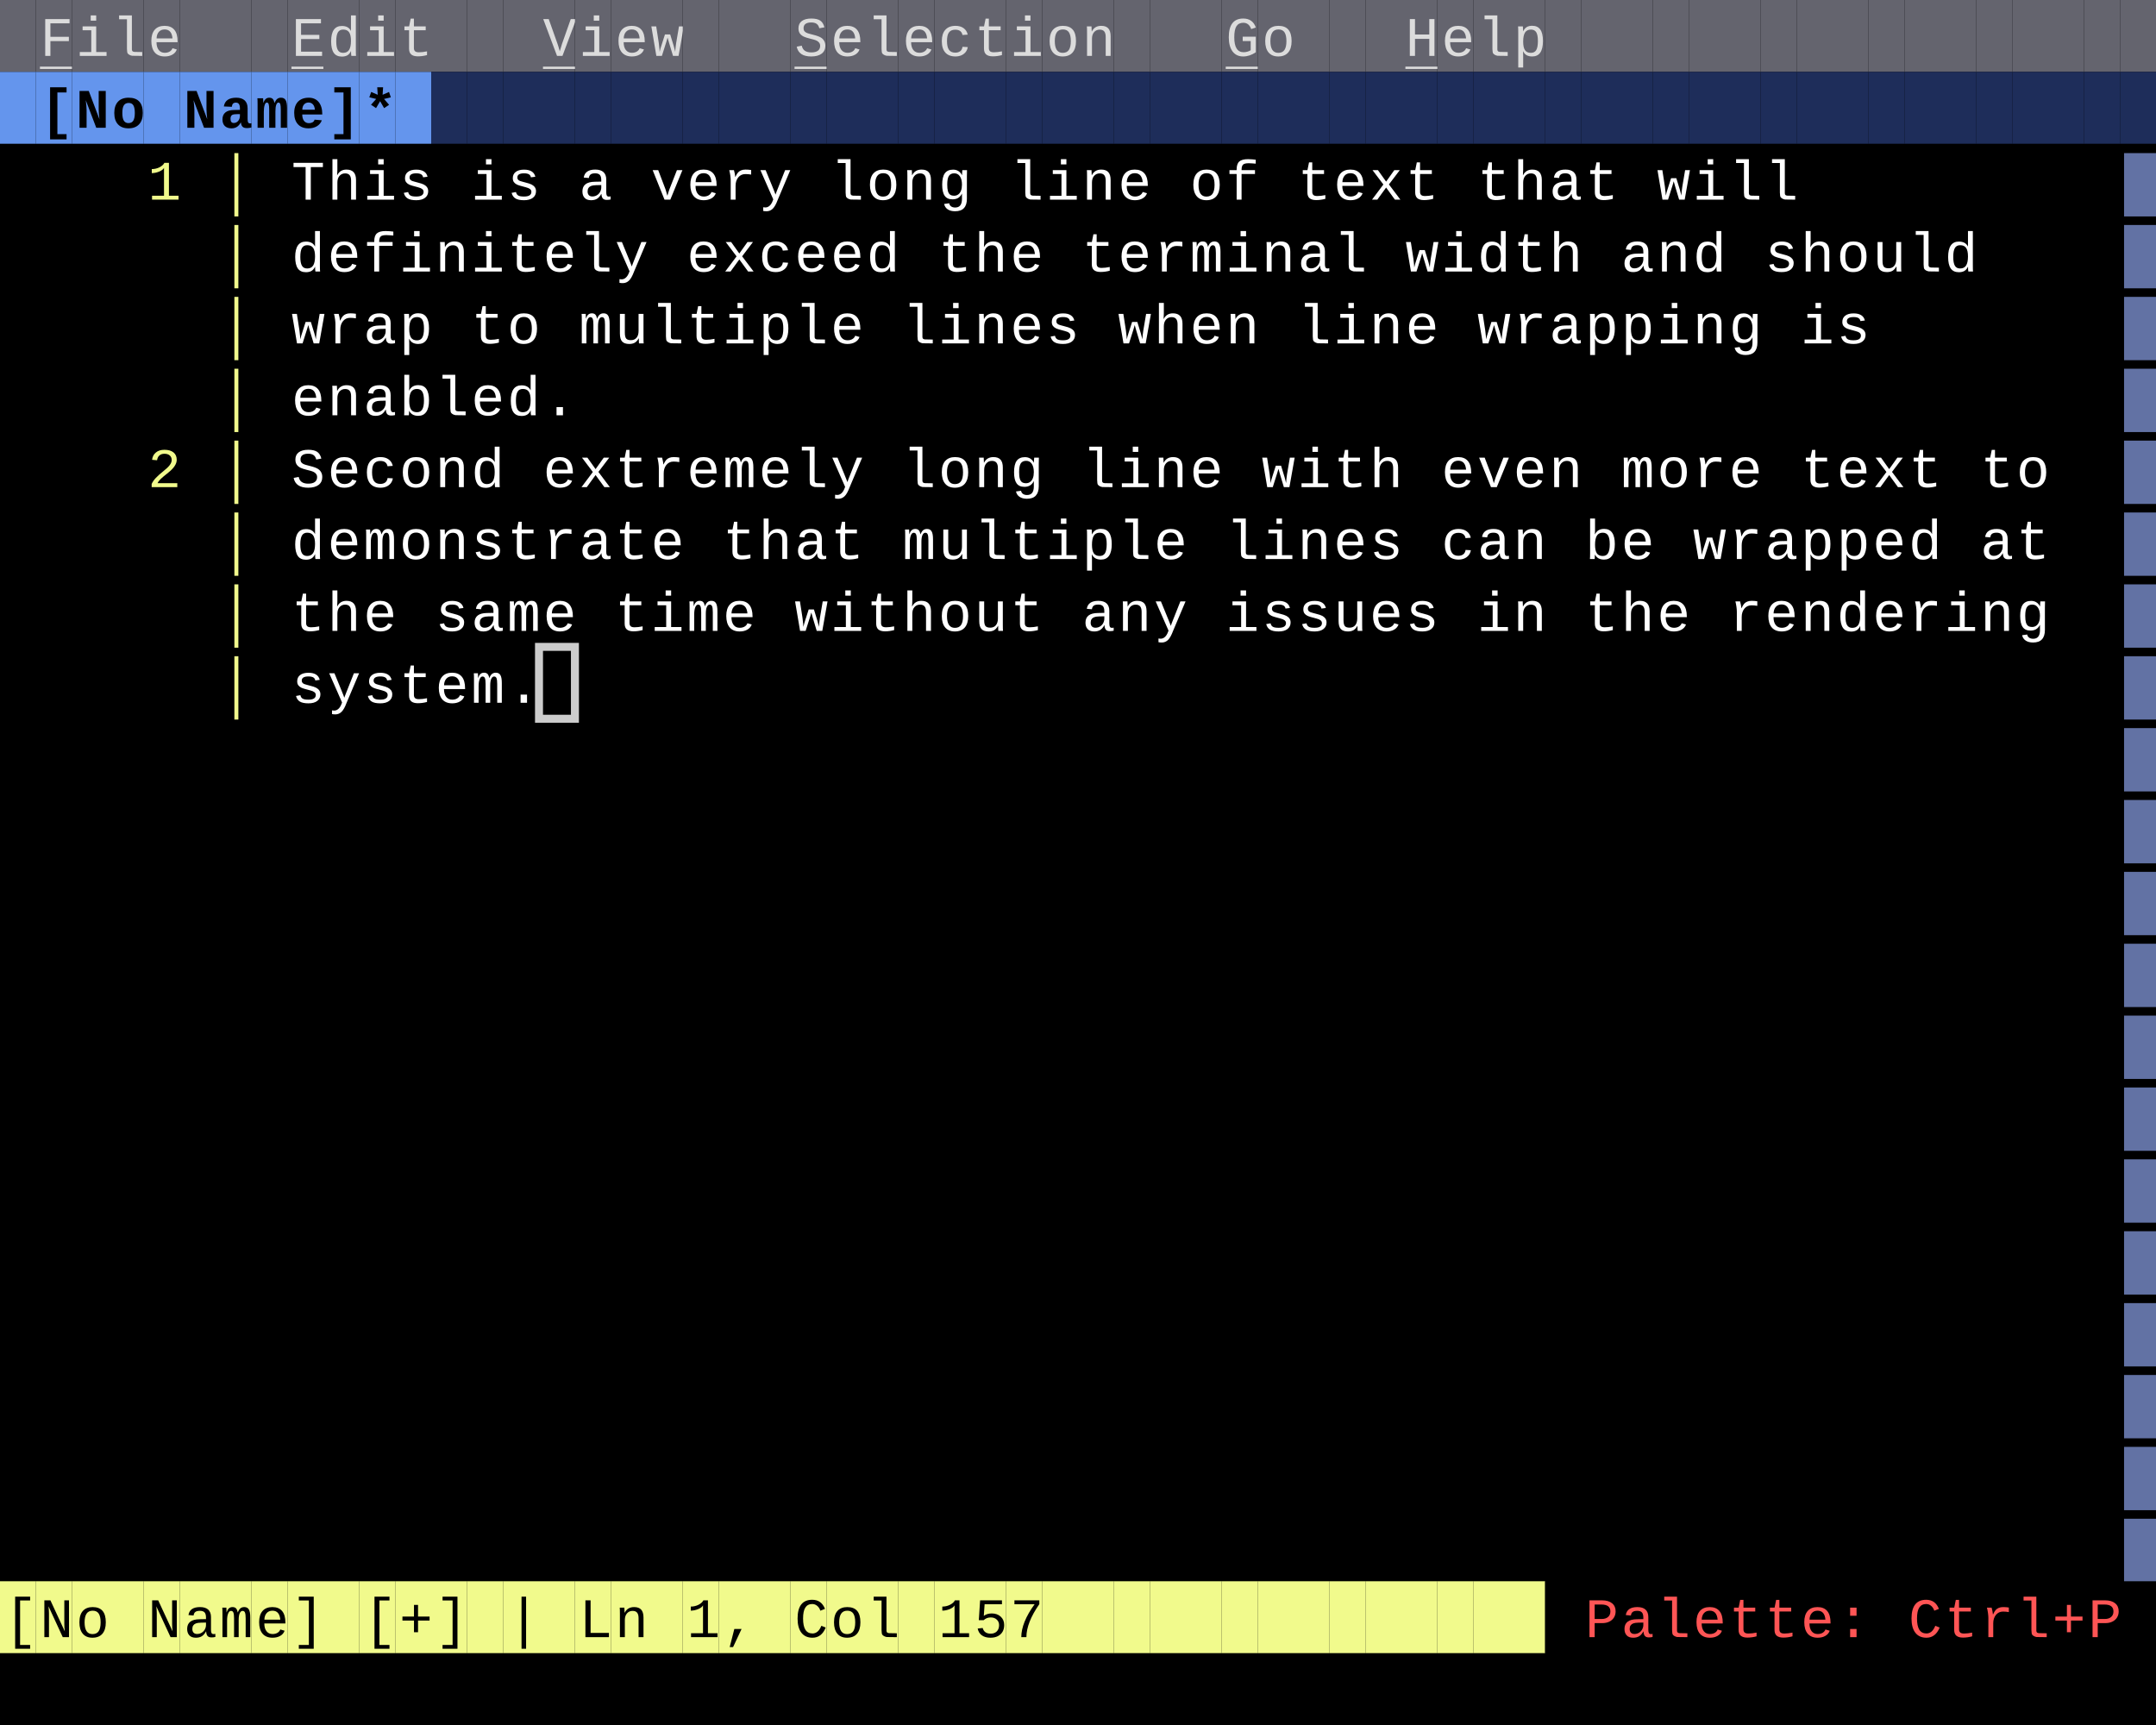
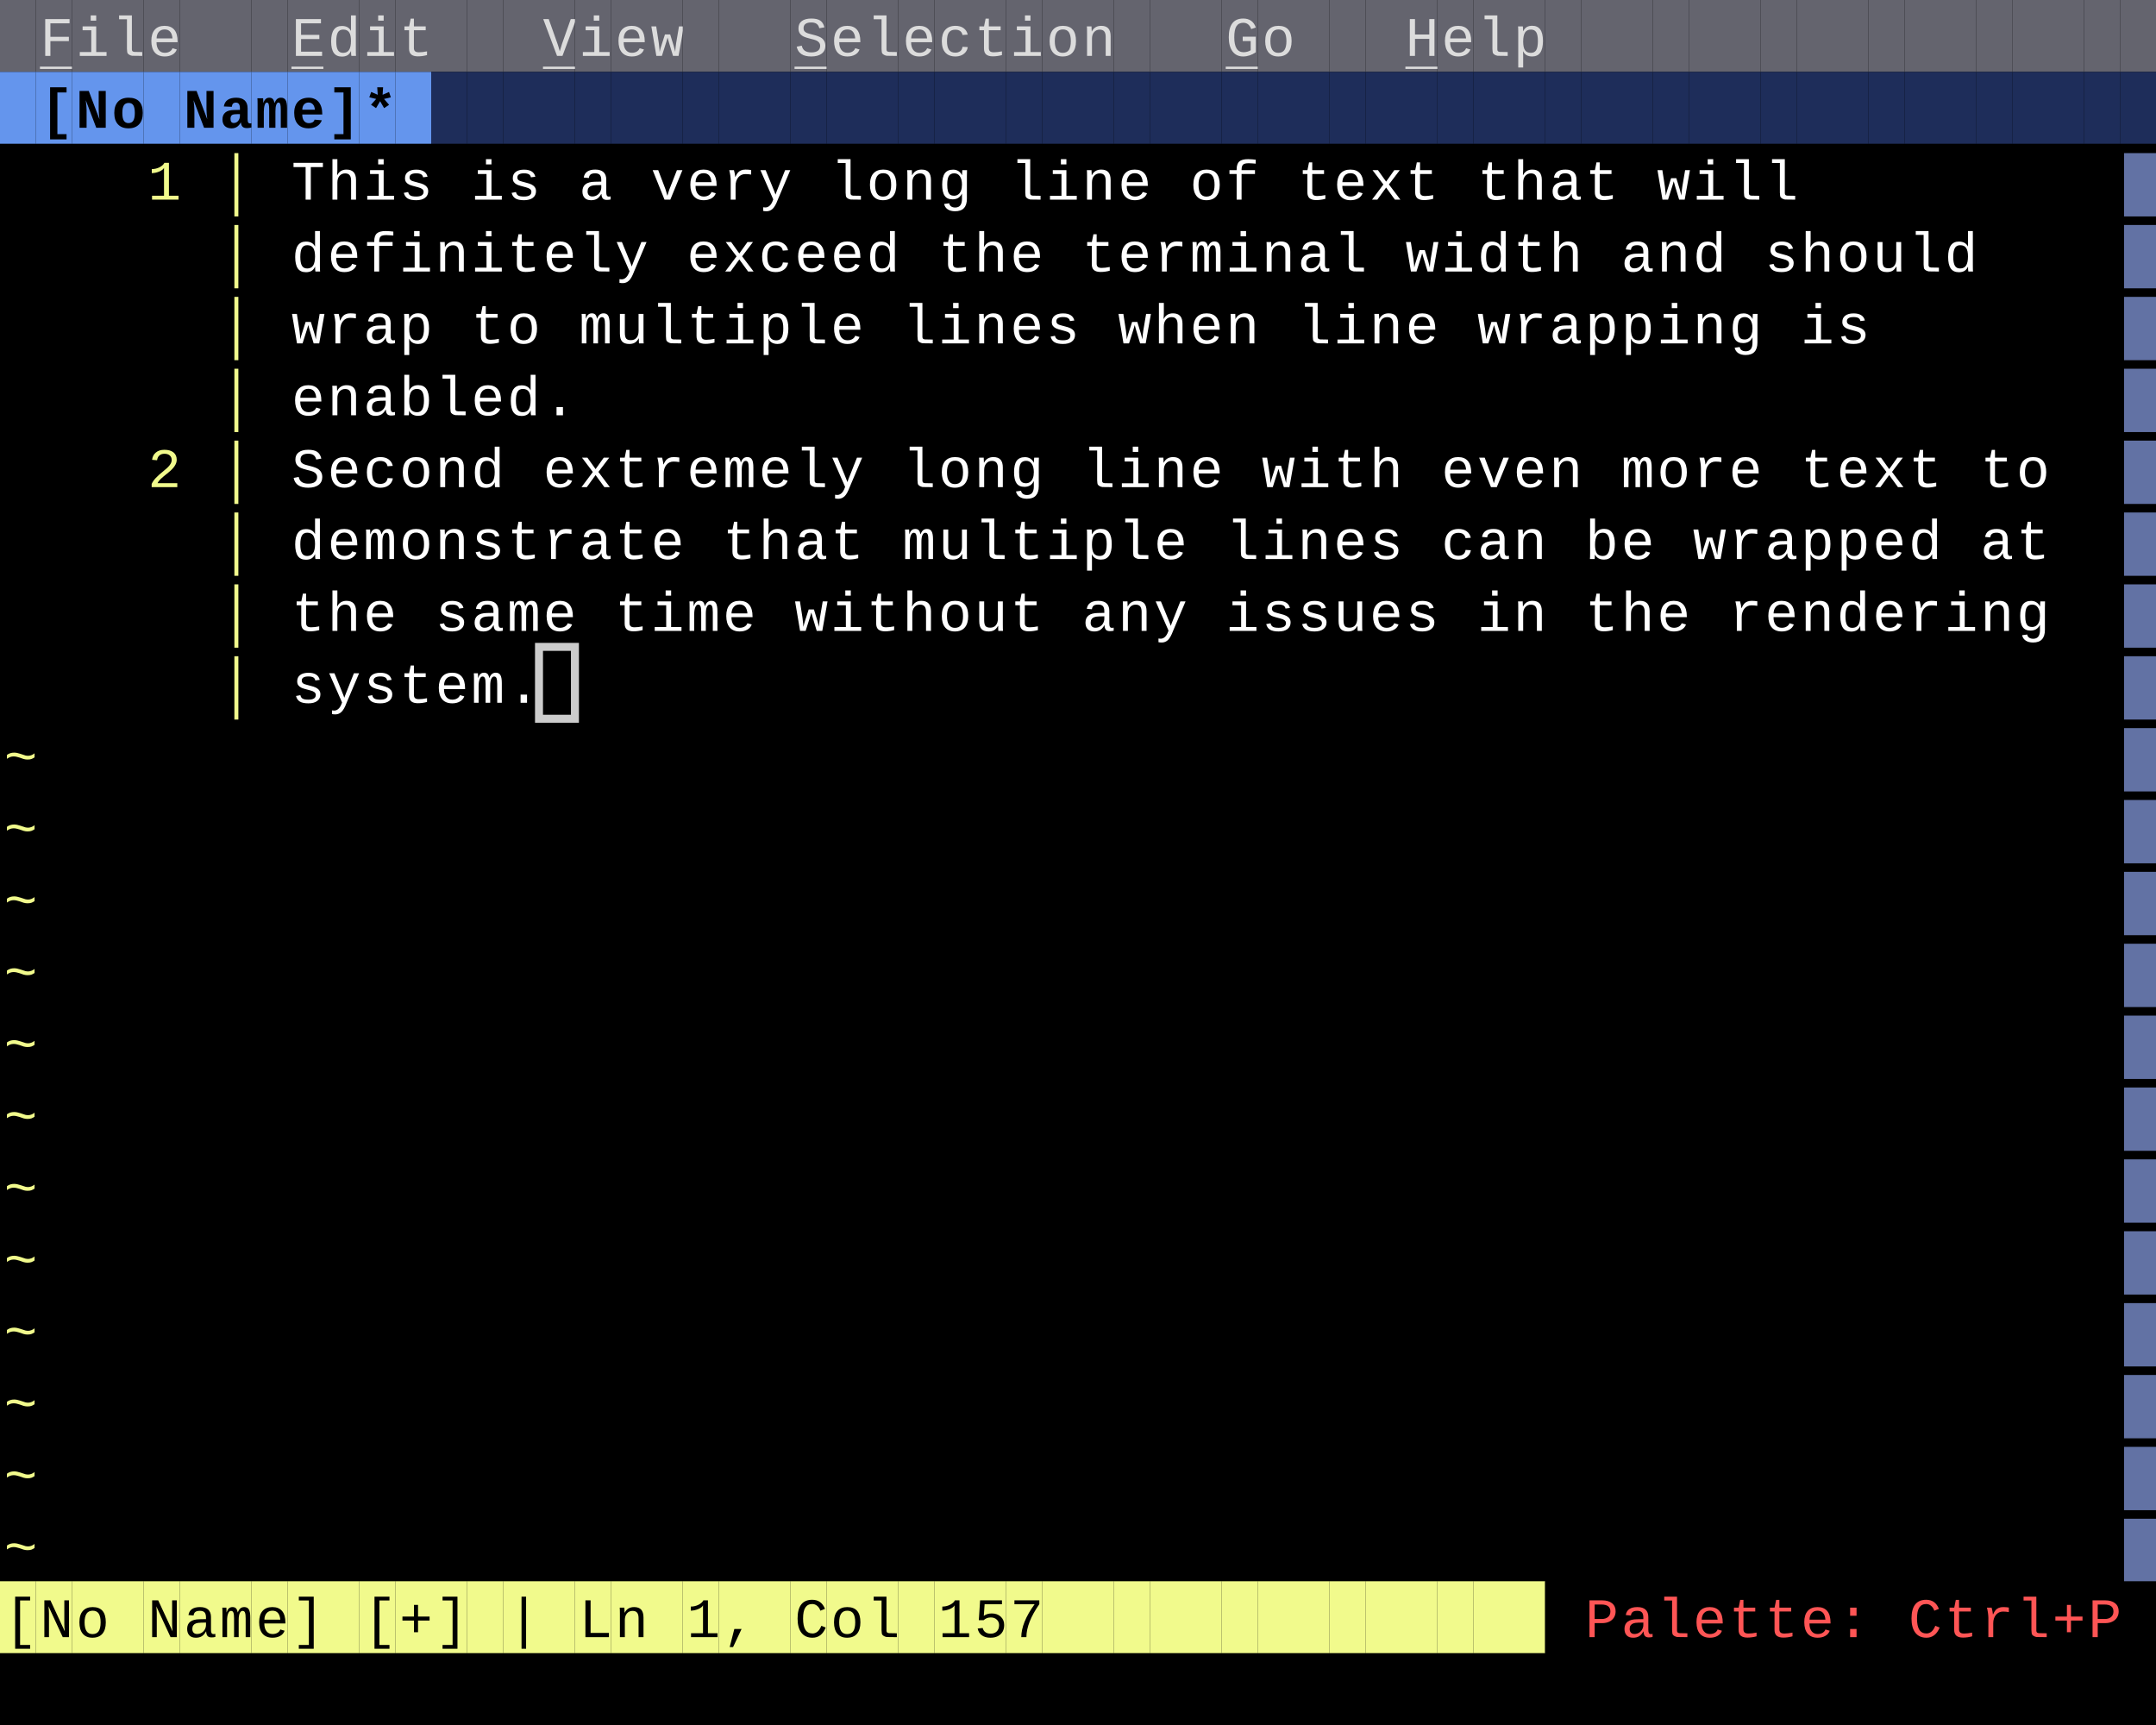
<svg xmlns="http://www.w3.org/2000/svg" width="540" height="432" viewBox="0 0 540 432">
  <style>
    .terminal { font-family: 'Courier New', 'Consolas', monospace; font-size: 14px; white-space: pre; }
</style>
  <rect width="100%" height="100%" fill="#000000" />
  <rect x="0" y="0" width="9" height="18" fill="#64646e" />
  <rect x="9" y="0" width="9" height="18" fill="#64646e" />
  <text x="10" y="14" fill="#dcdcdc" class="terminal" style="text-decoration:underline;">F</text>
  <rect x="18" y="0" width="9" height="18" fill="#64646e" />
  <text x="19" y="14" fill="#dcdcdc" class="terminal" style="">i</text>
  <rect x="27" y="0" width="9" height="18" fill="#64646e" />
  <text x="28" y="14" fill="#dcdcdc" class="terminal" style="">l</text>
  <rect x="36" y="0" width="9" height="18" fill="#64646e" />
  <text x="37" y="14" fill="#dcdcdc" class="terminal" style="">e</text>
  <rect x="45" y="0" width="9" height="18" fill="#64646e" />
  <rect x="54" y="0" width="9" height="18" fill="#64646e" />
  <rect x="63" y="0" width="9" height="18" fill="#64646e" />
  <rect x="72" y="0" width="9" height="18" fill="#64646e" />
  <text x="73" y="14" fill="#dcdcdc" class="terminal" style="text-decoration:underline;">E</text>
  <rect x="81" y="0" width="9" height="18" fill="#64646e" />
  <text x="82" y="14" fill="#dcdcdc" class="terminal" style="">d</text>
  <rect x="90" y="0" width="9" height="18" fill="#64646e" />
  <text x="91" y="14" fill="#dcdcdc" class="terminal" style="">i</text>
  <rect x="99" y="0" width="9" height="18" fill="#64646e" />
  <text x="100" y="14" fill="#dcdcdc" class="terminal" style="">t</text>
  <rect x="108" y="0" width="9" height="18" fill="#64646e" />
  <rect x="117" y="0" width="9" height="18" fill="#64646e" />
  <rect x="126" y="0" width="9" height="18" fill="#64646e" />
  <rect x="135" y="0" width="9" height="18" fill="#64646e" />
  <text x="136" y="14" fill="#dcdcdc" class="terminal" style="text-decoration:underline;">V</text>
  <rect x="144" y="0" width="9" height="18" fill="#64646e" />
  <text x="145" y="14" fill="#dcdcdc" class="terminal" style="">i</text>
  <rect x="153" y="0" width="9" height="18" fill="#64646e" />
  <text x="154" y="14" fill="#dcdcdc" class="terminal" style="">e</text>
  <rect x="162" y="0" width="9" height="18" fill="#64646e" />
  <text x="163" y="14" fill="#dcdcdc" class="terminal" style="">w</text>
  <rect x="171" y="0" width="9" height="18" fill="#64646e" />
  <rect x="180" y="0" width="9" height="18" fill="#64646e" />
  <rect x="189" y="0" width="9" height="18" fill="#64646e" />
  <rect x="198" y="0" width="9" height="18" fill="#64646e" />
  <text x="199" y="14" fill="#dcdcdc" class="terminal" style="text-decoration:underline;">S</text>
  <rect x="207" y="0" width="9" height="18" fill="#64646e" />
  <text x="208" y="14" fill="#dcdcdc" class="terminal" style="">e</text>
  <rect x="216" y="0" width="9" height="18" fill="#64646e" />
  <text x="217" y="14" fill="#dcdcdc" class="terminal" style="">l</text>
  <rect x="225" y="0" width="9" height="18" fill="#64646e" />
  <text x="226" y="14" fill="#dcdcdc" class="terminal" style="">e</text>
  <rect x="234" y="0" width="9" height="18" fill="#64646e" />
  <text x="235" y="14" fill="#dcdcdc" class="terminal" style="">c</text>
  <rect x="243" y="0" width="9" height="18" fill="#64646e" />
  <text x="244" y="14" fill="#dcdcdc" class="terminal" style="">t</text>
  <rect x="252" y="0" width="9" height="18" fill="#64646e" />
  <text x="253" y="14" fill="#dcdcdc" class="terminal" style="">i</text>
  <rect x="261" y="0" width="9" height="18" fill="#64646e" />
  <text x="262" y="14" fill="#dcdcdc" class="terminal" style="">o</text>
  <rect x="270" y="0" width="9" height="18" fill="#64646e" />
  <text x="271" y="14" fill="#dcdcdc" class="terminal" style="">n</text>
  <rect x="279" y="0" width="9" height="18" fill="#64646e" />
  <rect x="288" y="0" width="9" height="18" fill="#64646e" />
  <rect x="297" y="0" width="9" height="18" fill="#64646e" />
  <rect x="306" y="0" width="9" height="18" fill="#64646e" />
  <text x="307" y="14" fill="#dcdcdc" class="terminal" style="text-decoration:underline;">G</text>
  <rect x="315" y="0" width="9" height="18" fill="#64646e" />
  <text x="316" y="14" fill="#dcdcdc" class="terminal" style="">o</text>
  <rect x="324" y="0" width="9" height="18" fill="#64646e" />
  <rect x="333" y="0" width="9" height="18" fill="#64646e" />
  <rect x="342" y="0" width="9" height="18" fill="#64646e" />
  <rect x="351" y="0" width="9" height="18" fill="#64646e" />
  <text x="352" y="14" fill="#dcdcdc" class="terminal" style="text-decoration:underline;">H</text>
  <rect x="360" y="0" width="9" height="18" fill="#64646e" />
  <text x="361" y="14" fill="#dcdcdc" class="terminal" style="">e</text>
  <rect x="369" y="0" width="9" height="18" fill="#64646e" />
  <text x="370" y="14" fill="#dcdcdc" class="terminal" style="">l</text>
  <rect x="378" y="0" width="9" height="18" fill="#64646e" />
  <text x="379" y="14" fill="#dcdcdc" class="terminal" style="">p</text>
  <rect x="387" y="0" width="9" height="18" fill="#64646e" />
  <rect x="396" y="0" width="9" height="18" fill="#64646e" />
  <rect x="405" y="0" width="9" height="18" fill="#64646e" />
  <rect x="414" y="0" width="9" height="18" fill="#64646e" />
  <rect x="423" y="0" width="9" height="18" fill="#64646e" />
  <rect x="432" y="0" width="9" height="18" fill="#64646e" />
  <rect x="441" y="0" width="9" height="18" fill="#64646e" />
  <rect x="450" y="0" width="9" height="18" fill="#64646e" />
  <rect x="459" y="0" width="9" height="18" fill="#64646e" />
  <rect x="468" y="0" width="9" height="18" fill="#64646e" />
  <rect x="477" y="0" width="9" height="18" fill="#64646e" />
  <rect x="486" y="0" width="9" height="18" fill="#64646e" />
  <rect x="495" y="0" width="9" height="18" fill="#64646e" />
  <rect x="504" y="0" width="9" height="18" fill="#64646e" />
  <rect x="513" y="0" width="9" height="18" fill="#64646e" />
  <rect x="522" y="0" width="9" height="18" fill="#64646e" />
  <rect x="531" y="0" width="9" height="18" fill="#64646e" />
  <rect x="0" y="18" width="9" height="18" fill="#6495ed" />
  <rect x="9" y="18" width="9" height="18" fill="#6495ed" />
  <text x="10" y="32" fill="#000000" class="terminal" style="font-weight:bold;">[</text>
  <rect x="18" y="18" width="9" height="18" fill="#6495ed" />
  <text x="19" y="32" fill="#000000" class="terminal" style="font-weight:bold;">N</text>
  <rect x="27" y="18" width="9" height="18" fill="#6495ed" />
  <text x="28" y="32" fill="#000000" class="terminal" style="font-weight:bold;">o</text>
  <rect x="36" y="18" width="9" height="18" fill="#6495ed" />
  <rect x="45" y="18" width="9" height="18" fill="#6495ed" />
  <text x="46" y="32" fill="#000000" class="terminal" style="font-weight:bold;">N</text>
  <rect x="54" y="18" width="9" height="18" fill="#6495ed" />
  <text x="55" y="32" fill="#000000" class="terminal" style="font-weight:bold;">a</text>
  <rect x="63" y="18" width="9" height="18" fill="#6495ed" />
  <text x="64" y="32" fill="#000000" class="terminal" style="font-weight:bold;">m</text>
  <rect x="72" y="18" width="9" height="18" fill="#6495ed" />
  <text x="73" y="32" fill="#000000" class="terminal" style="font-weight:bold;">e</text>
  <rect x="81" y="18" width="9" height="18" fill="#6495ed" />
  <text x="82" y="32" fill="#000000" class="terminal" style="font-weight:bold;">]</text>
  <rect x="90" y="18" width="9" height="18" fill="#6495ed" />
  <text x="91" y="32" fill="#000000" class="terminal" style="font-weight:bold;">*</text>
  <rect x="99" y="18" width="9" height="18" fill="#6495ed" />
  <rect x="108" y="18" width="9" height="18" fill="#1e2d5a" />
  <rect x="117" y="18" width="9" height="18" fill="#1e2d5a" />
  <rect x="126" y="18" width="9" height="18" fill="#1e2d5a" />
  <rect x="135" y="18" width="9" height="18" fill="#1e2d5a" />
  <rect x="144" y="18" width="9" height="18" fill="#1e2d5a" />
  <rect x="153" y="18" width="9" height="18" fill="#1e2d5a" />
  <rect x="162" y="18" width="9" height="18" fill="#1e2d5a" />
  <rect x="171" y="18" width="9" height="18" fill="#1e2d5a" />
  <rect x="180" y="18" width="9" height="18" fill="#1e2d5a" />
  <rect x="189" y="18" width="9" height="18" fill="#1e2d5a" />
  <rect x="198" y="18" width="9" height="18" fill="#1e2d5a" />
  <rect x="207" y="18" width="9" height="18" fill="#1e2d5a" />
  <rect x="216" y="18" width="9" height="18" fill="#1e2d5a" />
  <rect x="225" y="18" width="9" height="18" fill="#1e2d5a" />
  <rect x="234" y="18" width="9" height="18" fill="#1e2d5a" />
  <rect x="243" y="18" width="9" height="18" fill="#1e2d5a" />
  <rect x="252" y="18" width="9" height="18" fill="#1e2d5a" />
  <rect x="261" y="18" width="9" height="18" fill="#1e2d5a" />
  <rect x="270" y="18" width="9" height="18" fill="#1e2d5a" />
  <rect x="279" y="18" width="9" height="18" fill="#1e2d5a" />
  <rect x="288" y="18" width="9" height="18" fill="#1e2d5a" />
  <rect x="297" y="18" width="9" height="18" fill="#1e2d5a" />
  <rect x="306" y="18" width="9" height="18" fill="#1e2d5a" />
  <rect x="315" y="18" width="9" height="18" fill="#1e2d5a" />
  <rect x="324" y="18" width="9" height="18" fill="#1e2d5a" />
  <rect x="333" y="18" width="9" height="18" fill="#1e2d5a" />
  <rect x="342" y="18" width="9" height="18" fill="#1e2d5a" />
  <rect x="351" y="18" width="9" height="18" fill="#1e2d5a" />
  <rect x="360" y="18" width="9" height="18" fill="#1e2d5a" />
  <rect x="369" y="18" width="9" height="18" fill="#1e2d5a" />
  <rect x="378" y="18" width="9" height="18" fill="#1e2d5a" />
  <rect x="387" y="18" width="9" height="18" fill="#1e2d5a" />
  <rect x="396" y="18" width="9" height="18" fill="#1e2d5a" />
  <rect x="405" y="18" width="9" height="18" fill="#1e2d5a" />
  <rect x="414" y="18" width="9" height="18" fill="#1e2d5a" />
  <rect x="423" y="18" width="9" height="18" fill="#1e2d5a" />
  <rect x="432" y="18" width="9" height="18" fill="#1e2d5a" />
  <rect x="441" y="18" width="9" height="18" fill="#1e2d5a" />
  <rect x="450" y="18" width="9" height="18" fill="#1e2d5a" />
  <rect x="459" y="18" width="9" height="18" fill="#1e2d5a" />
  <rect x="468" y="18" width="9" height="18" fill="#1e2d5a" />
  <rect x="477" y="18" width="9" height="18" fill="#1e2d5a" />
  <rect x="486" y="18" width="9" height="18" fill="#1e2d5a" />
  <rect x="495" y="18" width="9" height="18" fill="#1e2d5a" />
  <rect x="504" y="18" width="9" height="18" fill="#1e2d5a" />
  <rect x="513" y="18" width="9" height="18" fill="#1e2d5a" />
  <rect x="522" y="18" width="9" height="18" fill="#1e2d5a" />
  <rect x="531" y="18" width="9" height="18" fill="#1e2d5a" />
  <text x="37" y="50" fill="#f1fa8c" class="terminal" style="">1</text>
  <text x="55" y="50" fill="#f1fa8c" class="terminal" style="">│</text>
  <text x="73" y="50" fill="#ffffff" class="terminal" style="">T</text>
  <text x="82" y="50" fill="#ffffff" class="terminal" style="">h</text>
  <text x="91" y="50" fill="#ffffff" class="terminal" style="">i</text>
  <text x="100" y="50" fill="#ffffff" class="terminal" style="">s</text>
  <text x="118" y="50" fill="#ffffff" class="terminal" style="">i</text>
  <text x="127" y="50" fill="#ffffff" class="terminal" style="">s</text>
  <text x="145" y="50" fill="#ffffff" class="terminal" style="">a</text>
  <text x="163" y="50" fill="#ffffff" class="terminal" style="">v</text>
  <text x="172" y="50" fill="#ffffff" class="terminal" style="">e</text>
  <text x="181" y="50" fill="#ffffff" class="terminal" style="">r</text>
  <text x="190" y="50" fill="#ffffff" class="terminal" style="">y</text>
  <text x="208" y="50" fill="#ffffff" class="terminal" style="">l</text>
  <text x="217" y="50" fill="#ffffff" class="terminal" style="">o</text>
  <text x="226" y="50" fill="#ffffff" class="terminal" style="">n</text>
  <text x="235" y="50" fill="#ffffff" class="terminal" style="">g</text>
  <text x="253" y="50" fill="#ffffff" class="terminal" style="">l</text>
  <text x="262" y="50" fill="#ffffff" class="terminal" style="">i</text>
  <text x="271" y="50" fill="#ffffff" class="terminal" style="">n</text>
  <text x="280" y="50" fill="#ffffff" class="terminal" style="">e</text>
  <text x="298" y="50" fill="#ffffff" class="terminal" style="">o</text>
  <text x="307" y="50" fill="#ffffff" class="terminal" style="">f</text>
  <text x="325" y="50" fill="#ffffff" class="terminal" style="">t</text>
  <text x="334" y="50" fill="#ffffff" class="terminal" style="">e</text>
  <text x="343" y="50" fill="#ffffff" class="terminal" style="">x</text>
  <text x="352" y="50" fill="#ffffff" class="terminal" style="">t</text>
  <text x="370" y="50" fill="#ffffff" class="terminal" style="">t</text>
  <text x="379" y="50" fill="#ffffff" class="terminal" style="">h</text>
  <text x="388" y="50" fill="#ffffff" class="terminal" style="">a</text>
  <text x="397" y="50" fill="#ffffff" class="terminal" style="">t</text>
  <text x="415" y="50" fill="#ffffff" class="terminal" style="">w</text>
  <text x="424" y="50" fill="#ffffff" class="terminal" style="">i</text>
  <text x="433" y="50" fill="#ffffff" class="terminal" style="">l</text>
  <text x="442" y="50" fill="#ffffff" class="terminal" style="">l</text>
  <text x="532" y="50" fill="#6272a4" class="terminal" style="">█</text>
  <text x="55" y="68" fill="#f1fa8c" class="terminal" style="">│</text>
  <text x="73" y="68" fill="#ffffff" class="terminal" style="">d</text>
  <text x="82" y="68" fill="#ffffff" class="terminal" style="">e</text>
  <text x="91" y="68" fill="#ffffff" class="terminal" style="">f</text>
  <text x="100" y="68" fill="#ffffff" class="terminal" style="">i</text>
  <text x="109" y="68" fill="#ffffff" class="terminal" style="">n</text>
  <text x="118" y="68" fill="#ffffff" class="terminal" style="">i</text>
  <text x="127" y="68" fill="#ffffff" class="terminal" style="">t</text>
  <text x="136" y="68" fill="#ffffff" class="terminal" style="">e</text>
  <text x="145" y="68" fill="#ffffff" class="terminal" style="">l</text>
  <text x="154" y="68" fill="#ffffff" class="terminal" style="">y</text>
  <text x="172" y="68" fill="#ffffff" class="terminal" style="">e</text>
  <text x="181" y="68" fill="#ffffff" class="terminal" style="">x</text>
  <text x="190" y="68" fill="#ffffff" class="terminal" style="">c</text>
  <text x="199" y="68" fill="#ffffff" class="terminal" style="">e</text>
  <text x="208" y="68" fill="#ffffff" class="terminal" style="">e</text>
  <text x="217" y="68" fill="#ffffff" class="terminal" style="">d</text>
  <text x="235" y="68" fill="#ffffff" class="terminal" style="">t</text>
  <text x="244" y="68" fill="#ffffff" class="terminal" style="">h</text>
  <text x="253" y="68" fill="#ffffff" class="terminal" style="">e</text>
  <text x="271" y="68" fill="#ffffff" class="terminal" style="">t</text>
  <text x="280" y="68" fill="#ffffff" class="terminal" style="">e</text>
  <text x="289" y="68" fill="#ffffff" class="terminal" style="">r</text>
  <text x="298" y="68" fill="#ffffff" class="terminal" style="">m</text>
  <text x="307" y="68" fill="#ffffff" class="terminal" style="">i</text>
  <text x="316" y="68" fill="#ffffff" class="terminal" style="">n</text>
  <text x="325" y="68" fill="#ffffff" class="terminal" style="">a</text>
  <text x="334" y="68" fill="#ffffff" class="terminal" style="">l</text>
  <text x="352" y="68" fill="#ffffff" class="terminal" style="">w</text>
  <text x="361" y="68" fill="#ffffff" class="terminal" style="">i</text>
  <text x="370" y="68" fill="#ffffff" class="terminal" style="">d</text>
  <text x="379" y="68" fill="#ffffff" class="terminal" style="">t</text>
  <text x="388" y="68" fill="#ffffff" class="terminal" style="">h</text>
  <text x="406" y="68" fill="#ffffff" class="terminal" style="">a</text>
  <text x="415" y="68" fill="#ffffff" class="terminal" style="">n</text>
  <text x="424" y="68" fill="#ffffff" class="terminal" style="">d</text>
  <text x="442" y="68" fill="#ffffff" class="terminal" style="">s</text>
  <text x="451" y="68" fill="#ffffff" class="terminal" style="">h</text>
  <text x="460" y="68" fill="#ffffff" class="terminal" style="">o</text>
  <text x="469" y="68" fill="#ffffff" class="terminal" style="">u</text>
  <text x="478" y="68" fill="#ffffff" class="terminal" style="">l</text>
  <text x="487" y="68" fill="#ffffff" class="terminal" style="">d</text>
  <text x="532" y="68" fill="#6272a4" class="terminal" style="">█</text>
  <text x="55" y="86" fill="#f1fa8c" class="terminal" style="">│</text>
  <text x="73" y="86" fill="#ffffff" class="terminal" style="">w</text>
  <text x="82" y="86" fill="#ffffff" class="terminal" style="">r</text>
  <text x="91" y="86" fill="#ffffff" class="terminal" style="">a</text>
  <text x="100" y="86" fill="#ffffff" class="terminal" style="">p</text>
  <text x="118" y="86" fill="#ffffff" class="terminal" style="">t</text>
  <text x="127" y="86" fill="#ffffff" class="terminal" style="">o</text>
  <text x="145" y="86" fill="#ffffff" class="terminal" style="">m</text>
  <text x="154" y="86" fill="#ffffff" class="terminal" style="">u</text>
  <text x="163" y="86" fill="#ffffff" class="terminal" style="">l</text>
  <text x="172" y="86" fill="#ffffff" class="terminal" style="">t</text>
  <text x="181" y="86" fill="#ffffff" class="terminal" style="">i</text>
  <text x="190" y="86" fill="#ffffff" class="terminal" style="">p</text>
  <text x="199" y="86" fill="#ffffff" class="terminal" style="">l</text>
  <text x="208" y="86" fill="#ffffff" class="terminal" style="">e</text>
  <text x="226" y="86" fill="#ffffff" class="terminal" style="">l</text>
  <text x="235" y="86" fill="#ffffff" class="terminal" style="">i</text>
  <text x="244" y="86" fill="#ffffff" class="terminal" style="">n</text>
  <text x="253" y="86" fill="#ffffff" class="terminal" style="">e</text>
  <text x="262" y="86" fill="#ffffff" class="terminal" style="">s</text>
  <text x="280" y="86" fill="#ffffff" class="terminal" style="">w</text>
  <text x="289" y="86" fill="#ffffff" class="terminal" style="">h</text>
  <text x="298" y="86" fill="#ffffff" class="terminal" style="">e</text>
  <text x="307" y="86" fill="#ffffff" class="terminal" style="">n</text>
  <text x="325" y="86" fill="#ffffff" class="terminal" style="">l</text>
  <text x="334" y="86" fill="#ffffff" class="terminal" style="">i</text>
  <text x="343" y="86" fill="#ffffff" class="terminal" style="">n</text>
  <text x="352" y="86" fill="#ffffff" class="terminal" style="">e</text>
  <text x="370" y="86" fill="#ffffff" class="terminal" style="">w</text>
  <text x="379" y="86" fill="#ffffff" class="terminal" style="">r</text>
  <text x="388" y="86" fill="#ffffff" class="terminal" style="">a</text>
  <text x="397" y="86" fill="#ffffff" class="terminal" style="">p</text>
  <text x="406" y="86" fill="#ffffff" class="terminal" style="">p</text>
  <text x="415" y="86" fill="#ffffff" class="terminal" style="">i</text>
  <text x="424" y="86" fill="#ffffff" class="terminal" style="">n</text>
  <text x="433" y="86" fill="#ffffff" class="terminal" style="">g</text>
  <text x="451" y="86" fill="#ffffff" class="terminal" style="">i</text>
  <text x="460" y="86" fill="#ffffff" class="terminal" style="">s</text>
  <text x="532" y="86" fill="#6272a4" class="terminal" style="">█</text>
  <text x="55" y="104" fill="#f1fa8c" class="terminal" style="">│</text>
  <text x="73" y="104" fill="#ffffff" class="terminal" style="">e</text>
  <text x="82" y="104" fill="#ffffff" class="terminal" style="">n</text>
  <text x="91" y="104" fill="#ffffff" class="terminal" style="">a</text>
  <text x="100" y="104" fill="#ffffff" class="terminal" style="">b</text>
  <text x="109" y="104" fill="#ffffff" class="terminal" style="">l</text>
  <text x="118" y="104" fill="#ffffff" class="terminal" style="">e</text>
  <text x="127" y="104" fill="#ffffff" class="terminal" style="">d</text>
  <text x="136" y="104" fill="#ffffff" class="terminal" style="">.</text>
  <text x="532" y="104" fill="#6272a4" class="terminal" style="">█</text>
  <text x="37" y="122" fill="#f1fa8c" class="terminal" style="">2</text>
  <text x="55" y="122" fill="#f1fa8c" class="terminal" style="">│</text>
  <text x="73" y="122" fill="#ffffff" class="terminal" style="">S</text>
  <text x="82" y="122" fill="#ffffff" class="terminal" style="">e</text>
  <text x="91" y="122" fill="#ffffff" class="terminal" style="">c</text>
  <text x="100" y="122" fill="#ffffff" class="terminal" style="">o</text>
  <text x="109" y="122" fill="#ffffff" class="terminal" style="">n</text>
  <text x="118" y="122" fill="#ffffff" class="terminal" style="">d</text>
  <text x="136" y="122" fill="#ffffff" class="terminal" style="">e</text>
  <text x="145" y="122" fill="#ffffff" class="terminal" style="">x</text>
  <text x="154" y="122" fill="#ffffff" class="terminal" style="">t</text>
  <text x="163" y="122" fill="#ffffff" class="terminal" style="">r</text>
  <text x="172" y="122" fill="#ffffff" class="terminal" style="">e</text>
  <text x="181" y="122" fill="#ffffff" class="terminal" style="">m</text>
  <text x="190" y="122" fill="#ffffff" class="terminal" style="">e</text>
  <text x="199" y="122" fill="#ffffff" class="terminal" style="">l</text>
  <text x="208" y="122" fill="#ffffff" class="terminal" style="">y</text>
  <text x="226" y="122" fill="#ffffff" class="terminal" style="">l</text>
  <text x="235" y="122" fill="#ffffff" class="terminal" style="">o</text>
  <text x="244" y="122" fill="#ffffff" class="terminal" style="">n</text>
  <text x="253" y="122" fill="#ffffff" class="terminal" style="">g</text>
  <text x="271" y="122" fill="#ffffff" class="terminal" style="">l</text>
  <text x="280" y="122" fill="#ffffff" class="terminal" style="">i</text>
  <text x="289" y="122" fill="#ffffff" class="terminal" style="">n</text>
  <text x="298" y="122" fill="#ffffff" class="terminal" style="">e</text>
  <text x="316" y="122" fill="#ffffff" class="terminal" style="">w</text>
  <text x="325" y="122" fill="#ffffff" class="terminal" style="">i</text>
  <text x="334" y="122" fill="#ffffff" class="terminal" style="">t</text>
  <text x="343" y="122" fill="#ffffff" class="terminal" style="">h</text>
  <text x="361" y="122" fill="#ffffff" class="terminal" style="">e</text>
  <text x="370" y="122" fill="#ffffff" class="terminal" style="">v</text>
  <text x="379" y="122" fill="#ffffff" class="terminal" style="">e</text>
  <text x="388" y="122" fill="#ffffff" class="terminal" style="">n</text>
  <text x="406" y="122" fill="#ffffff" class="terminal" style="">m</text>
  <text x="415" y="122" fill="#ffffff" class="terminal" style="">o</text>
  <text x="424" y="122" fill="#ffffff" class="terminal" style="">r</text>
  <text x="433" y="122" fill="#ffffff" class="terminal" style="">e</text>
  <text x="451" y="122" fill="#ffffff" class="terminal" style="">t</text>
  <text x="460" y="122" fill="#ffffff" class="terminal" style="">e</text>
  <text x="469" y="122" fill="#ffffff" class="terminal" style="">x</text>
  <text x="478" y="122" fill="#ffffff" class="terminal" style="">t</text>
  <text x="496" y="122" fill="#ffffff" class="terminal" style="">t</text>
  <text x="505" y="122" fill="#ffffff" class="terminal" style="">o</text>
  <text x="532" y="122" fill="#6272a4" class="terminal" style="">█</text>
  <text x="55" y="140" fill="#f1fa8c" class="terminal" style="">│</text>
  <text x="73" y="140" fill="#ffffff" class="terminal" style="">d</text>
  <text x="82" y="140" fill="#ffffff" class="terminal" style="">e</text>
  <text x="91" y="140" fill="#ffffff" class="terminal" style="">m</text>
  <text x="100" y="140" fill="#ffffff" class="terminal" style="">o</text>
  <text x="109" y="140" fill="#ffffff" class="terminal" style="">n</text>
  <text x="118" y="140" fill="#ffffff" class="terminal" style="">s</text>
  <text x="127" y="140" fill="#ffffff" class="terminal" style="">t</text>
  <text x="136" y="140" fill="#ffffff" class="terminal" style="">r</text>
  <text x="145" y="140" fill="#ffffff" class="terminal" style="">a</text>
  <text x="154" y="140" fill="#ffffff" class="terminal" style="">t</text>
  <text x="163" y="140" fill="#ffffff" class="terminal" style="">e</text>
  <text x="181" y="140" fill="#ffffff" class="terminal" style="">t</text>
  <text x="190" y="140" fill="#ffffff" class="terminal" style="">h</text>
  <text x="199" y="140" fill="#ffffff" class="terminal" style="">a</text>
  <text x="208" y="140" fill="#ffffff" class="terminal" style="">t</text>
  <text x="226" y="140" fill="#ffffff" class="terminal" style="">m</text>
  <text x="235" y="140" fill="#ffffff" class="terminal" style="">u</text>
  <text x="244" y="140" fill="#ffffff" class="terminal" style="">l</text>
  <text x="253" y="140" fill="#ffffff" class="terminal" style="">t</text>
  <text x="262" y="140" fill="#ffffff" class="terminal" style="">i</text>
  <text x="271" y="140" fill="#ffffff" class="terminal" style="">p</text>
  <text x="280" y="140" fill="#ffffff" class="terminal" style="">l</text>
  <text x="289" y="140" fill="#ffffff" class="terminal" style="">e</text>
  <text x="307" y="140" fill="#ffffff" class="terminal" style="">l</text>
  <text x="316" y="140" fill="#ffffff" class="terminal" style="">i</text>
  <text x="325" y="140" fill="#ffffff" class="terminal" style="">n</text>
  <text x="334" y="140" fill="#ffffff" class="terminal" style="">e</text>
  <text x="343" y="140" fill="#ffffff" class="terminal" style="">s</text>
  <text x="361" y="140" fill="#ffffff" class="terminal" style="">c</text>
  <text x="370" y="140" fill="#ffffff" class="terminal" style="">a</text>
  <text x="379" y="140" fill="#ffffff" class="terminal" style="">n</text>
  <text x="397" y="140" fill="#ffffff" class="terminal" style="">b</text>
  <text x="406" y="140" fill="#ffffff" class="terminal" style="">e</text>
  <text x="424" y="140" fill="#ffffff" class="terminal" style="">w</text>
  <text x="433" y="140" fill="#ffffff" class="terminal" style="">r</text>
  <text x="442" y="140" fill="#ffffff" class="terminal" style="">a</text>
  <text x="451" y="140" fill="#ffffff" class="terminal" style="">p</text>
  <text x="460" y="140" fill="#ffffff" class="terminal" style="">p</text>
  <text x="469" y="140" fill="#ffffff" class="terminal" style="">e</text>
  <text x="478" y="140" fill="#ffffff" class="terminal" style="">d</text>
  <text x="496" y="140" fill="#ffffff" class="terminal" style="">a</text>
  <text x="505" y="140" fill="#ffffff" class="terminal" style="">t</text>
  <text x="532" y="140" fill="#6272a4" class="terminal" style="">█</text>
  <text x="55" y="158" fill="#f1fa8c" class="terminal" style="">│</text>
  <text x="73" y="158" fill="#ffffff" class="terminal" style="">t</text>
  <text x="82" y="158" fill="#ffffff" class="terminal" style="">h</text>
  <text x="91" y="158" fill="#ffffff" class="terminal" style="">e</text>
  <text x="109" y="158" fill="#ffffff" class="terminal" style="">s</text>
  <text x="118" y="158" fill="#ffffff" class="terminal" style="">a</text>
  <text x="127" y="158" fill="#ffffff" class="terminal" style="">m</text>
  <text x="136" y="158" fill="#ffffff" class="terminal" style="">e</text>
  <text x="154" y="158" fill="#ffffff" class="terminal" style="">t</text>
  <text x="163" y="158" fill="#ffffff" class="terminal" style="">i</text>
  <text x="172" y="158" fill="#ffffff" class="terminal" style="">m</text>
  <text x="181" y="158" fill="#ffffff" class="terminal" style="">e</text>
  <text x="199" y="158" fill="#ffffff" class="terminal" style="">w</text>
  <text x="208" y="158" fill="#ffffff" class="terminal" style="">i</text>
  <text x="217" y="158" fill="#ffffff" class="terminal" style="">t</text>
  <text x="226" y="158" fill="#ffffff" class="terminal" style="">h</text>
  <text x="235" y="158" fill="#ffffff" class="terminal" style="">o</text>
  <text x="244" y="158" fill="#ffffff" class="terminal" style="">u</text>
  <text x="253" y="158" fill="#ffffff" class="terminal" style="">t</text>
  <text x="271" y="158" fill="#ffffff" class="terminal" style="">a</text>
  <text x="280" y="158" fill="#ffffff" class="terminal" style="">n</text>
  <text x="289" y="158" fill="#ffffff" class="terminal" style="">y</text>
  <text x="307" y="158" fill="#ffffff" class="terminal" style="">i</text>
  <text x="316" y="158" fill="#ffffff" class="terminal" style="">s</text>
  <text x="325" y="158" fill="#ffffff" class="terminal" style="">s</text>
  <text x="334" y="158" fill="#ffffff" class="terminal" style="">u</text>
  <text x="343" y="158" fill="#ffffff" class="terminal" style="">e</text>
  <text x="352" y="158" fill="#ffffff" class="terminal" style="">s</text>
  <text x="370" y="158" fill="#ffffff" class="terminal" style="">i</text>
  <text x="379" y="158" fill="#ffffff" class="terminal" style="">n</text>
  <text x="397" y="158" fill="#ffffff" class="terminal" style="">t</text>
  <text x="406" y="158" fill="#ffffff" class="terminal" style="">h</text>
  <text x="415" y="158" fill="#ffffff" class="terminal" style="">e</text>
  <text x="433" y="158" fill="#ffffff" class="terminal" style="">r</text>
  <text x="442" y="158" fill="#ffffff" class="terminal" style="">e</text>
  <text x="451" y="158" fill="#ffffff" class="terminal" style="">n</text>
  <text x="460" y="158" fill="#ffffff" class="terminal" style="">d</text>
  <text x="469" y="158" fill="#ffffff" class="terminal" style="">e</text>
  <text x="478" y="158" fill="#ffffff" class="terminal" style="">r</text>
  <text x="487" y="158" fill="#ffffff" class="terminal" style="">i</text>
  <text x="496" y="158" fill="#ffffff" class="terminal" style="">n</text>
  <text x="505" y="158" fill="#ffffff" class="terminal" style="">g</text>
  <text x="532" y="158" fill="#6272a4" class="terminal" style="">█</text>
  <text x="55" y="176" fill="#f1fa8c" class="terminal" style="">│</text>
  <text x="73" y="176" fill="#ffffff" class="terminal" style="">s</text>
  <text x="82" y="176" fill="#ffffff" class="terminal" style="">y</text>
  <text x="91" y="176" fill="#ffffff" class="terminal" style="">s</text>
  <text x="100" y="176" fill="#ffffff" class="terminal" style="">t</text>
  <text x="109" y="176" fill="#ffffff" class="terminal" style="">e</text>
  <text x="118" y="176" fill="#ffffff" class="terminal" style="">m</text>
  <text x="127" y="176" fill="#ffffff" class="terminal" style="">.</text>
  <text x="532" y="176" fill="#6272a4" class="terminal" style="">█</text>
+   <text x="1" y="194" fill="#f1fa8c" class="terminal" style="">~</text>
  <text x="532" y="194" fill="#6272a4" class="terminal" style="">█</text>
+   <text x="1" y="212" fill="#f1fa8c" class="terminal" style="">~</text>
  <text x="532" y="212" fill="#6272a4" class="terminal" style="">█</text>
+   <text x="1" y="230" fill="#f1fa8c" class="terminal" style="">~</text>
  <text x="532" y="230" fill="#6272a4" class="terminal" style="">█</text>
+   <text x="1" y="248" fill="#f1fa8c" class="terminal" style="">~</text>
  <text x="532" y="248" fill="#6272a4" class="terminal" style="">█</text>
+   <text x="1" y="266" fill="#f1fa8c" class="terminal" style="">~</text>
  <text x="532" y="266" fill="#6272a4" class="terminal" style="">█</text>
+   <text x="1" y="284" fill="#f1fa8c" class="terminal" style="">~</text>
  <text x="532" y="284" fill="#6272a4" class="terminal" style="">█</text>
+   <text x="1" y="302" fill="#f1fa8c" class="terminal" style="">~</text>
  <text x="532" y="302" fill="#6272a4" class="terminal" style="">█</text>
+   <text x="1" y="320" fill="#f1fa8c" class="terminal" style="">~</text>
  <text x="532" y="320" fill="#6272a4" class="terminal" style="">█</text>
+   <text x="1" y="338" fill="#f1fa8c" class="terminal" style="">~</text>
  <text x="532" y="338" fill="#6272a4" class="terminal" style="">█</text>
+   <text x="1" y="356" fill="#f1fa8c" class="terminal" style="">~</text>
  <text x="532" y="356" fill="#6272a4" class="terminal" style="">█</text>
+   <text x="1" y="374" fill="#f1fa8c" class="terminal" style="">~</text>
  <text x="532" y="374" fill="#6272a4" class="terminal" style="">█</text>
+   <text x="1" y="392" fill="#f1fa8c" class="terminal" style="">~</text>
  <text x="532" y="392" fill="#6272a4" class="terminal" style="">█</text>
  <rect x="0" y="396" width="9" height="18" fill="#f1fa8c" />
  <text x="1" y="410" fill="#000000" class="terminal" style="">[</text>
  <rect x="9" y="396" width="9" height="18" fill="#f1fa8c" />
  <text x="10" y="410" fill="#000000" class="terminal" style="">N</text>
  <rect x="18" y="396" width="9" height="18" fill="#f1fa8c" />
  <text x="19" y="410" fill="#000000" class="terminal" style="">o</text>
  <rect x="27" y="396" width="9" height="18" fill="#f1fa8c" />
  <rect x="36" y="396" width="9" height="18" fill="#f1fa8c" />
  <text x="37" y="410" fill="#000000" class="terminal" style="">N</text>
  <rect x="45" y="396" width="9" height="18" fill="#f1fa8c" />
  <text x="46" y="410" fill="#000000" class="terminal" style="">a</text>
  <rect x="54" y="396" width="9" height="18" fill="#f1fa8c" />
  <text x="55" y="410" fill="#000000" class="terminal" style="">m</text>
  <rect x="63" y="396" width="9" height="18" fill="#f1fa8c" />
  <text x="64" y="410" fill="#000000" class="terminal" style="">e</text>
  <rect x="72" y="396" width="9" height="18" fill="#f1fa8c" />
  <text x="73" y="410" fill="#000000" class="terminal" style="">]</text>
  <rect x="81" y="396" width="9" height="18" fill="#f1fa8c" />
  <rect x="90" y="396" width="9" height="18" fill="#f1fa8c" />
  <text x="91" y="410" fill="#000000" class="terminal" style="">[</text>
  <rect x="99" y="396" width="9" height="18" fill="#f1fa8c" />
  <text x="100" y="410" fill="#000000" class="terminal" style="">+</text>
  <rect x="108" y="396" width="9" height="18" fill="#f1fa8c" />
  <text x="109" y="410" fill="#000000" class="terminal" style="">]</text>
  <rect x="117" y="396" width="9" height="18" fill="#f1fa8c" />
  <rect x="126" y="396" width="9" height="18" fill="#f1fa8c" />
  <text x="127" y="410" fill="#000000" class="terminal" style="">|</text>
  <rect x="135" y="396" width="9" height="18" fill="#f1fa8c" />
  <rect x="144" y="396" width="9" height="18" fill="#f1fa8c" />
  <text x="145" y="410" fill="#000000" class="terminal" style="">L</text>
  <rect x="153" y="396" width="9" height="18" fill="#f1fa8c" />
  <text x="154" y="410" fill="#000000" class="terminal" style="">n</text>
  <rect x="162" y="396" width="9" height="18" fill="#f1fa8c" />
  <rect x="171" y="396" width="9" height="18" fill="#f1fa8c" />
  <text x="172" y="410" fill="#000000" class="terminal" style="">1</text>
  <rect x="180" y="396" width="9" height="18" fill="#f1fa8c" />
  <text x="181" y="410" fill="#000000" class="terminal" style="">,</text>
  <rect x="189" y="396" width="9" height="18" fill="#f1fa8c" />
  <rect x="198" y="396" width="9" height="18" fill="#f1fa8c" />
  <text x="199" y="410" fill="#000000" class="terminal" style="">C</text>
  <rect x="207" y="396" width="9" height="18" fill="#f1fa8c" />
  <text x="208" y="410" fill="#000000" class="terminal" style="">o</text>
  <rect x="216" y="396" width="9" height="18" fill="#f1fa8c" />
  <text x="217" y="410" fill="#000000" class="terminal" style="">l</text>
  <rect x="225" y="396" width="9" height="18" fill="#f1fa8c" />
  <rect x="234" y="396" width="9" height="18" fill="#f1fa8c" />
  <text x="235" y="410" fill="#000000" class="terminal" style="">1</text>
  <rect x="243" y="396" width="9" height="18" fill="#f1fa8c" />
  <text x="244" y="410" fill="#000000" class="terminal" style="">5</text>
  <rect x="252" y="396" width="9" height="18" fill="#f1fa8c" />
  <text x="253" y="410" fill="#000000" class="terminal" style="">7</text>
  <rect x="261" y="396" width="9" height="18" fill="#f1fa8c" />
  <rect x="270" y="396" width="9" height="18" fill="#f1fa8c" />
  <rect x="279" y="396" width="9" height="18" fill="#f1fa8c" />
  <rect x="288" y="396" width="9" height="18" fill="#f1fa8c" />
  <rect x="297" y="396" width="9" height="18" fill="#f1fa8c" />
  <rect x="306" y="396" width="9" height="18" fill="#f1fa8c" />
  <rect x="315" y="396" width="9" height="18" fill="#f1fa8c" />
  <rect x="324" y="396" width="9" height="18" fill="#f1fa8c" />
  <rect x="333" y="396" width="9" height="18" fill="#f1fa8c" />
  <rect x="342" y="396" width="9" height="18" fill="#f1fa8c" />
  <rect x="351" y="396" width="9" height="18" fill="#f1fa8c" />
  <rect x="360" y="396" width="9" height="18" fill="#f1fa8c" />
  <rect x="369" y="396" width="9" height="18" fill="#f1fa8c" />
  <rect x="378" y="396" width="9" height="18" fill="#f1fa8c" />
  <rect x="387" y="396" width="9" height="18" fill="#000000" />
  <rect x="396" y="396" width="9" height="18" fill="#000000" />
  <text x="397" y="410" fill="#ff5555" class="terminal" style="">P</text>
  <rect x="405" y="396" width="9" height="18" fill="#000000" />
  <text x="406" y="410" fill="#ff5555" class="terminal" style="">a</text>
  <rect x="414" y="396" width="9" height="18" fill="#000000" />
  <text x="415" y="410" fill="#ff5555" class="terminal" style="">l</text>
  <rect x="423" y="396" width="9" height="18" fill="#000000" />
  <text x="424" y="410" fill="#ff5555" class="terminal" style="">e</text>
  <rect x="432" y="396" width="9" height="18" fill="#000000" />
  <text x="433" y="410" fill="#ff5555" class="terminal" style="">t</text>
  <rect x="441" y="396" width="9" height="18" fill="#000000" />
  <text x="442" y="410" fill="#ff5555" class="terminal" style="">t</text>
  <rect x="450" y="396" width="9" height="18" fill="#000000" />
  <text x="451" y="410" fill="#ff5555" class="terminal" style="">e</text>
  <rect x="459" y="396" width="9" height="18" fill="#000000" />
  <text x="460" y="410" fill="#ff5555" class="terminal" style="">:</text>
  <rect x="468" y="396" width="9" height="18" fill="#000000" />
  <rect x="477" y="396" width="9" height="18" fill="#000000" />
  <text x="478" y="410" fill="#ff5555" class="terminal" style="">C</text>
  <rect x="486" y="396" width="9" height="18" fill="#000000" />
  <text x="487" y="410" fill="#ff5555" class="terminal" style="">t</text>
  <rect x="495" y="396" width="9" height="18" fill="#000000" />
  <text x="496" y="410" fill="#ff5555" class="terminal" style="">r</text>
  <rect x="504" y="396" width="9" height="18" fill="#000000" />
  <text x="505" y="410" fill="#ff5555" class="terminal" style="">l</text>
  <rect x="513" y="396" width="9" height="18" fill="#000000" />
  <text x="514" y="410" fill="#ff5555" class="terminal" style="">+</text>
  <rect x="522" y="396" width="9" height="18" fill="#000000" />
  <text x="523" y="410" fill="#ff5555" class="terminal" style="">P</text>
  <rect x="531" y="396" width="9" height="18" fill="#000000" />
  <rect x="135" y="162" width="9" height="18" fill="none" stroke="#ffffff" stroke-width="2" opacity="0.8" />
</svg>
